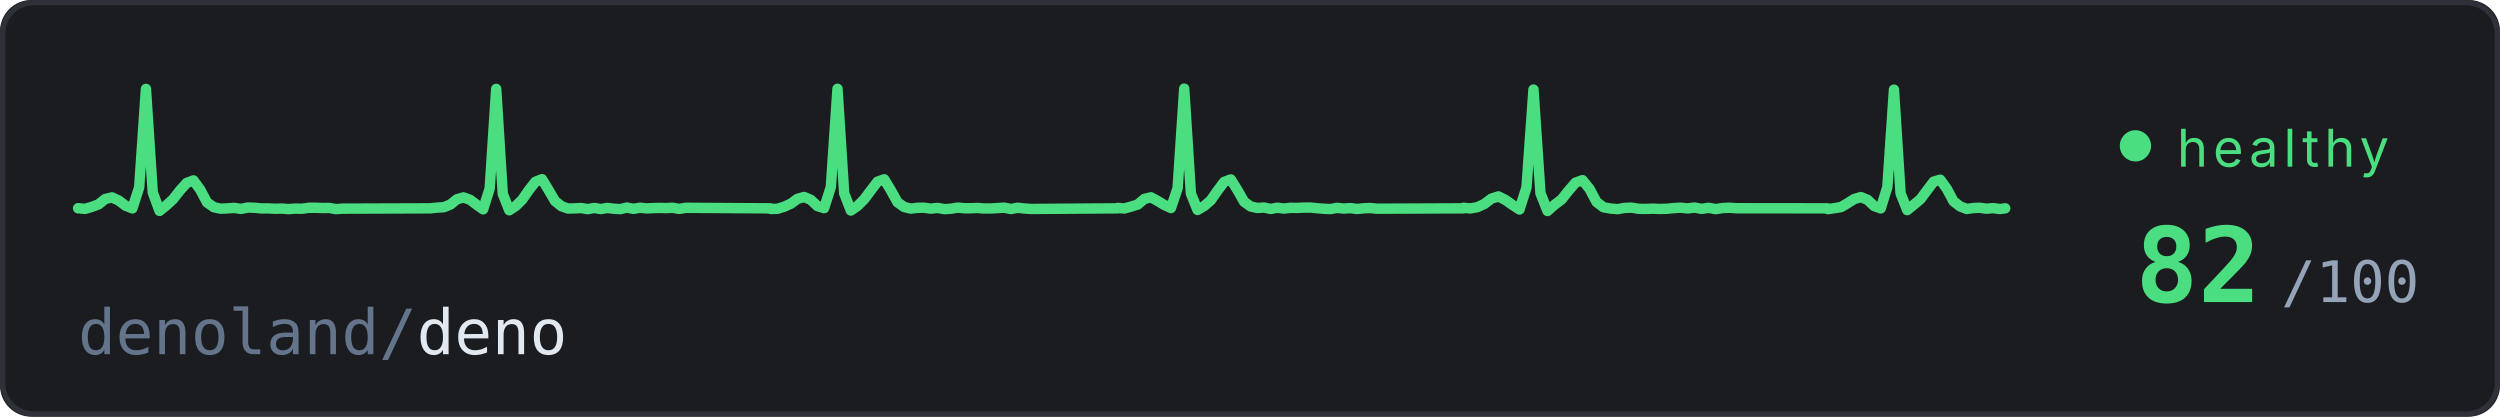
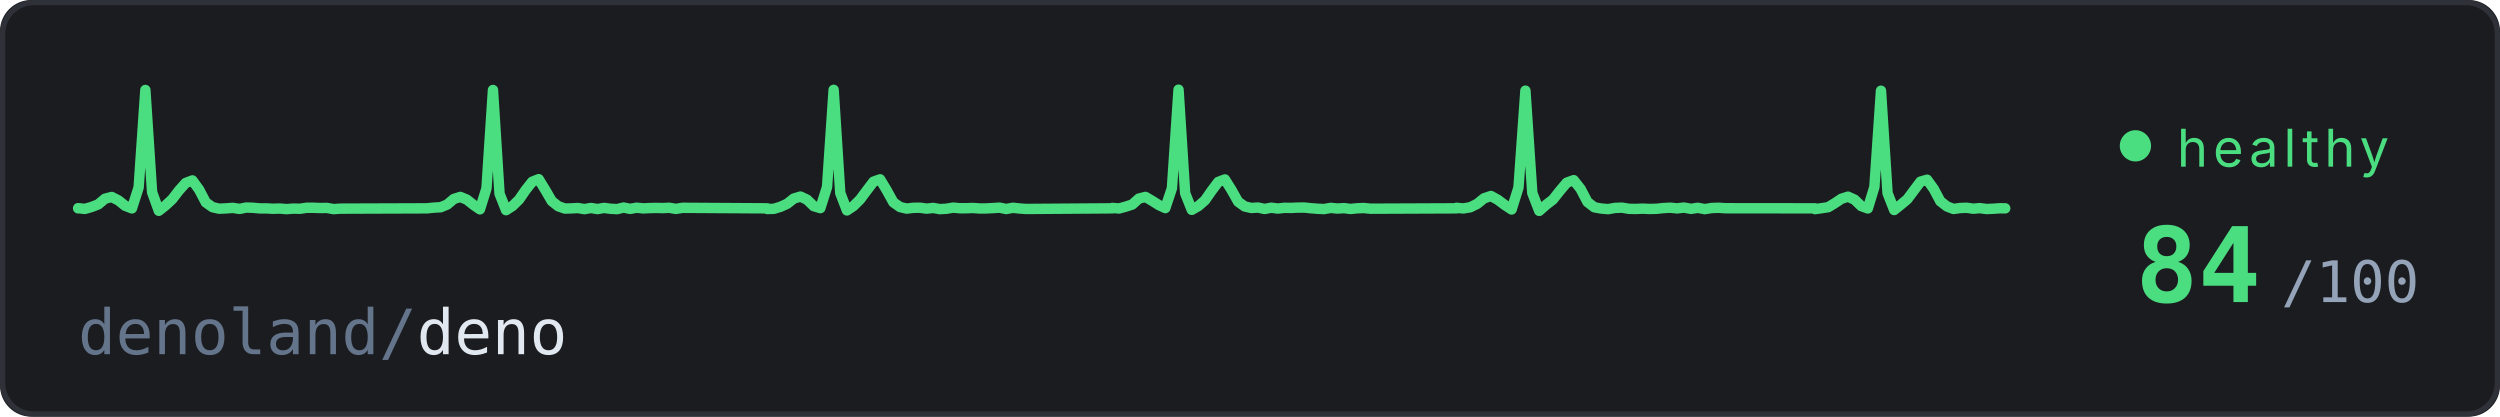
<svg xmlns="http://www.w3.org/2000/svg" width="480" height="80" viewBox="0 0 480 80">
  <defs>
    <style>
      @keyframes trace {
        0% { stroke-dashoffset: 1000; }
        100% { stroke-dashoffset: 0; }
      }
      @keyframes pulse {
        0%, 100% { opacity: 0.6; }
        50% { opacity: 1; }
      }
      @keyframes fade {
        0%, 100% { opacity: 0.4; }
        50% { opacity: 0.7; }
      }
      .bg { fill: #1a1c20; }
      .ecg {
        fill: none;
        stroke: #4ade80;
        stroke-width: 2;
        stroke-linecap: round;
        stroke-linejoin: round;
        /* no filter - avoids render glitch */
        stroke-dasharray: 1000;
        animation: trace 4s linear infinite;
      }
      .repo { fill: #e2e8f0; font-family: ui-monospace, 'SF Mono', Consolas, monospace; font-size: 12px; }
      .repo-dim { fill: #64748b; }
      .score { fill: #4ade80; font-family: ui-monospace, 'SF Mono', Consolas, monospace; font-size: 20px; font-weight: bold; }
      .score-unit { fill: #94a3b8; font-family: ui-monospace, 'SF Mono', Consolas, monospace; font-size: 11px; }
      .status { fill: #4ade80; font-family: system-ui, -apple-system, 'Segoe UI', sans-serif; font-size: 10px; text-transform: uppercase; letter-spacing: 1px;  }
      .dot { fill: #4ade80; animation: pulse 1.5s ease-in-out infinite; }
      .border { fill: none; stroke: #2e3238; stroke-width: 1; rx: 6; }
    </style>
  </defs>
  <rect class="bg" width="480" height="80" rx="6" />
  <rect class="border" x="0.5" y="0.5" width="479" height="79" />
-   <path class="ecg" d="M 15,40 L 15,39.97 L 16.3,40.11 L 17.6,39.73 L 18.91,39.24 L 20.21,38.21 L 21.51,37.9 L 22.81,38.51 L 24.12,39.5 L 25.42,40.01 L 26.72,35.97 L 28.02,17.07 L 29.33,36.95 L 30.63,40.49 L 31.93,39.45 L 33.23,38.25 L 34.54,36.58 L 35.84,35.13 L 37.14,34.64 L 38.44,36.41 L 39.75,38.87 L 41.05,39.78 L 42.35,40.07 L 43.65,40.01 L 44.96,39.91 L 46.26,40.11 L 47.56,39.85 L 48.86,39.89 L 50.16,40.01 L 51.47,40.01 L 52.77,40.08 L 54.07,40.04 L 55.37,40.15 L 56.68,40.05 L 57.98,40.08 L 59.28,39.89 L 60.58,39.89 L 61.89,39.94 L 63.19,39.92 L 64.49,40.15 L 65.79,40.06 L 82.72,40 L 82.72,39.98 L 83.98,39.86 L 85.23,39.78 L 86.49,39.26 L 87.74,38.26 L 89,37.9 L 90.25,38.36 L 91.51,39.31 L 92.76,40.19 L 94.02,36.18 L 95.27,17.07 L 96.53,37.23 L 97.78,40.37 L 99.04,39.54 L 100.29,38.31 L 101.55,36.49 L 102.8,34.9 L 104.06,34.4 L 105.31,36.46 L 106.57,38.61 L 107.82,39.6 L 109.08,40.04 L 110.33,40.01 L 111.59,39.94 L 112.84,40.15 L 114.1,39.93 L 115.35,40.14 L 116.61,39.92 L 117.86,40.08 L 119.12,40.15 L 120.37,39.85 L 121.63,40.1 L 122.88,39.88 L 124.14,40.01 L 125.39,39.95 L 126.65,39.92 L 127.9,39.95 L 129.16,39.89 L 130.41,40.11 L 131.67,39.9 L 147.98,40 L 147.98,40.13 L 149.26,40.09 L 150.55,39.69 L 151.83,39.12 L 153.11,38.18 L 154.39,37.82 L 155.67,38.36 L 156.95,39.57 L 158.23,39.96 L 159.52,35.91 L 160.8,17.05 L 162.08,37.11 L 163.36,40.42 L 164.64,39.55 L 165.92,38.27 L 167.2,36.56 L 168.48,34.88 L 169.77,34.43 L 171.05,36.54 L 172.33,38.85 L 173.61,39.75 L 174.89,40.05 L 176.17,39.9 L 177.45,39.88 L 178.73,40.06 L 180.02,39.92 L 181.3,40.15 L 182.58,40.08 L 183.86,39.86 L 185.14,39.98 L 186.42,39.98 L 187.7,39.93 L 188.98,40.03 L 190.27,40.02 L 191.55,39.95 L 192.83,39.87 L 194.11,40.13 L 195.39,39.89 L 196.67,40.03 L 197.95,40.12 L 214.61,40 L 214.61,39.92 L 215.89,40.03 L 217.16,39.67 L 218.44,39.27 L 219.72,38.19 L 220.99,37.89 L 222.27,38.58 L 223.54,39.35 L 224.82,39.94 L 226.1,36.14 L 227.37,17.02 L 228.65,37.15 L 229.92,40.31 L 231.2,39.56 L 232.48,38.45 L 233.75,36.63 L 235.03,34.93 L 236.31,34.45 L 237.58,36.47 L 238.86,38.73 L 240.13,39.64 L 241.41,39.93 L 242.69,39.85 L 243.96,40.12 L 245.24,39.88 L 246.51,40.04 L 247.79,39.9 L 249.07,39.92 L 250.34,39.86 L 251.62,39.85 L 252.9,39.98 L 254.17,40.08 L 255.45,40.14 L 256.72,39.91 L 258,40.04 L 259.28,39.96 L 260.55,40.12 L 261.83,39.99 L 263.1,39.94 L 264.38,40.07 L 280.97,40 L 280.97,39.9 L 282.32,40.01 L 283.66,39.78 L 285.01,39.15 L 286.35,38.14 L 287.7,37.71 L 289.04,38.39 L 290.39,39.34 L 291.74,40.22 L 293.08,36.01 L 294.43,17.2 L 295.77,37.11 L 297.12,40.51 L 298.46,39.33 L 299.81,38.31 L 301.15,36.63 L 302.5,35.07 L 303.84,34.59 L 305.19,36.26 L 306.54,38.79 L 307.88,39.8 L 309.23,40.04 L 310.57,40.15 L 311.92,39.92 L 313.26,39.87 L 314.61,40.09 L 315.95,40.12 L 317.3,40.06 L 318.65,40.12 L 319.99,40.09 L 321.34,39.95 L 322.68,39.88 L 324.03,40.01 L 325.37,39.85 L 326.72,40.1 L 328.06,39.9 L 329.41,40.15 L 330.75,39.94 L 332.1,39.89 L 333.45,39.98 L 350.94,40 L 350.94,40.15 L 352.21,39.97 L 353.48,39.76 L 354.75,39.01 L 356.02,38.21 L 357.29,37.84 L 358.56,38.36 L 359.83,39.55 L 361.1,40.01 L 362.37,35.92 L 363.64,17.21 L 364.91,37.13 L 366.18,40.34 L 367.45,39.31 L 368.72,38.25 L 369.99,36.55 L 371.26,34.87 L 372.53,34.51 L 373.8,36.26 L 375.07,38.64 L 376.34,39.63 L 377.61,40.12 L 378.88,39.94 L 380.15,39.89 L 381.42,40.07 L 382.69,39.96 L 383.96,40.13 L 385,40" />
+   <path class="ecg" d="M 15,40 L 15,39.97 L 16.29,40.11 L 17.58,39.74 L 18.87,39.24 L 20.16,38.15 L 21.45,37.82 L 22.74,38.48 L 24.03,39.51 L 25.33,40.01 L 26.62,35.98 L 27.91,17.28 L 29.2,36.9 L 30.49,40.47 L 31.78,39.45 L 33.07,38.25 L 34.36,36.58 L 35.65,35.13 L 36.94,34.64 L 38.23,36.41 L 39.52,38.87 L 40.81,39.78 L 42.1,40.07 L 43.4,40.01 L 44.69,39.91 L 45.98,40.11 L 47.27,39.85 L 48.56,39.89 L 49.85,40.01 L 51.14,40.01 L 52.43,40.08 L 53.72,40.04 L 55.01,40.15 L 56.3,40.05 L 57.59,40.08 L 58.88,39.89 L 60.17,39.89 L 61.46,39.94 L 62.76,39.92 L 64.05,40.15 L 65.34,40.06 L 82.12,40 L 82.12,39.98 L 83.37,39.86 L 84.62,39.79 L 85.88,39.26 L 87.13,38.2 L 88.38,37.81 L 89.64,38.33 L 90.89,39.32 L 92.15,40.19 L 93.4,36.19 L 94.65,17.28 L 95.91,37.19 L 97.16,40.35 L 98.42,39.54 L 99.67,38.31 L 100.92,36.49 L 102.18,34.9 L 103.43,34.4 L 104.69,36.46 L 105.94,38.61 L 107.19,39.6 L 108.45,40.04 L 109.7,40.01 L 110.95,39.94 L 112.21,40.15 L 113.46,39.93 L 114.72,40.14 L 115.97,39.92 L 117.22,40.08 L 118.48,40.15 L 119.73,39.85 L 120.99,40.1 L 122.24,39.88 L 123.49,40.01 L 124.75,39.95 L 126,39.92 L 127.25,39.95 L 128.51,39.89 L 129.76,40.11 L 131.02,39.9 L 147.32,40 L 147.32,40.13 L 148.59,40.09 L 149.87,39.7 L 151.14,39.12 L 152.41,38.12 L 153.69,37.74 L 154.96,38.34 L 156.24,39.58 L 157.51,39.96 L 158.79,35.91 L 160.06,17.25 L 161.33,37.07 L 162.61,40.4 L 163.88,39.55 L 165.16,38.27 L 166.43,36.56 L 167.71,34.88 L 168.98,34.43 L 170.25,36.54 L 171.53,38.85 L 172.8,39.75 L 174.08,40.05 L 175.35,39.9 L 176.63,39.88 L 177.9,40.06 L 179.17,39.92 L 180.45,40.15 L 181.72,40.08 L 183,39.86 L 184.27,39.98 L 185.55,39.98 L 186.82,39.93 L 188.09,40.03 L 189.37,40.02 L 190.64,39.95 L 191.92,39.87 L 193.19,40.13 L 194.47,39.89 L 195.74,40.03 L 197.01,40.12 L 213.58,40 L 213.58,39.92 L 214.85,40.03 L 216.12,39.68 L 217.39,39.27 L 218.66,38.13 L 219.93,37.81 L 221.2,38.55 L 222.47,39.36 L 223.74,39.95 L 225.01,36.14 L 226.28,17.22 L 227.55,37.1 L 228.82,40.29 L 230.09,39.56 L 231.36,38.45 L 232.63,36.63 L 233.91,34.93 L 235.18,34.45 L 236.45,36.47 L 237.72,38.73 L 238.99,39.64 L 240.26,39.93 L 241.53,39.85 L 242.8,40.12 L 244.07,39.88 L 245.34,40.04 L 246.61,39.9 L 247.88,39.92 L 249.15,39.86 L 250.42,39.85 L 251.69,39.98 L 252.96,40.08 L 254.23,40.14 L 255.5,39.91 L 256.77,40.04 L 258.04,39.96 L 259.31,40.12 L 260.58,39.99 L 261.85,39.94 L 263.12,40.07 L 279.64,40 L 279.64,39.9 L 280.96,40.02 L 282.28,39.8 L 283.61,39.15 L 284.93,38.08 L 286.26,37.63 L 287.58,38.36 L 288.91,39.35 L 290.23,40.22 L 291.55,36.01 L 292.88,17.41 L 294.2,37.06 L 295.53,40.49 L 296.85,39.33 L 298.17,38.31 L 299.5,36.63 L 300.82,35.07 L 302.15,34.59 L 303.47,36.26 L 304.8,38.79 L 306.12,39.8 L 307.44,40.04 L 308.77,40.15 L 310.09,39.92 L 311.42,39.87 L 312.74,40.09 L 314.06,40.12 L 315.39,40.06 L 316.71,40.12 L 318.04,40.09 L 319.36,39.95 L 320.69,39.88 L 322.01,40.01 L 323.33,39.85 L 324.66,40.1 L 325.98,39.9 L 327.31,40.15 L 328.63,39.94 L 329.95,39.89 L 331.28,39.98 L 348.49,40 L 348.49,40.15 L 349.76,39.97 L 351.02,39.78 L 352.29,39.01 L 353.56,38.16 L 354.82,37.76 L 356.09,38.34 L 357.35,39.56 L 358.62,40.02 L 359.88,35.92 L 361.15,17.42 L 362.41,37.08 L 363.68,40.32 L 364.95,39.31 L 366.21,38.25 L 367.48,36.55 L 368.74,34.87 L 370.01,34.51 L 371.27,36.26 L 372.54,38.64 L 373.81,39.63 L 375.07,40.12 L 376.34,39.94 L 377.6,39.89 L 378.87,40.07 L 380.13,39.96 L 381.4,40.13 L 382.67,40.08 L 383.93,39.99 L 385,40" />
  <text class="repo" x="15" y="68">
    <tspan class="repo-dim">denoland/</tspan>deno
  </text>
  <circle class="dot" cx="410" cy="28" r="3" />
  <text class="status" x="418" y="32">healthy</text>
-   <text class="score" x="410" y="58">82</text>
+   <text class="score" x="410" y="58">84</text>
  <text class="score-unit" x="438" y="58">/100</text>
</svg>
